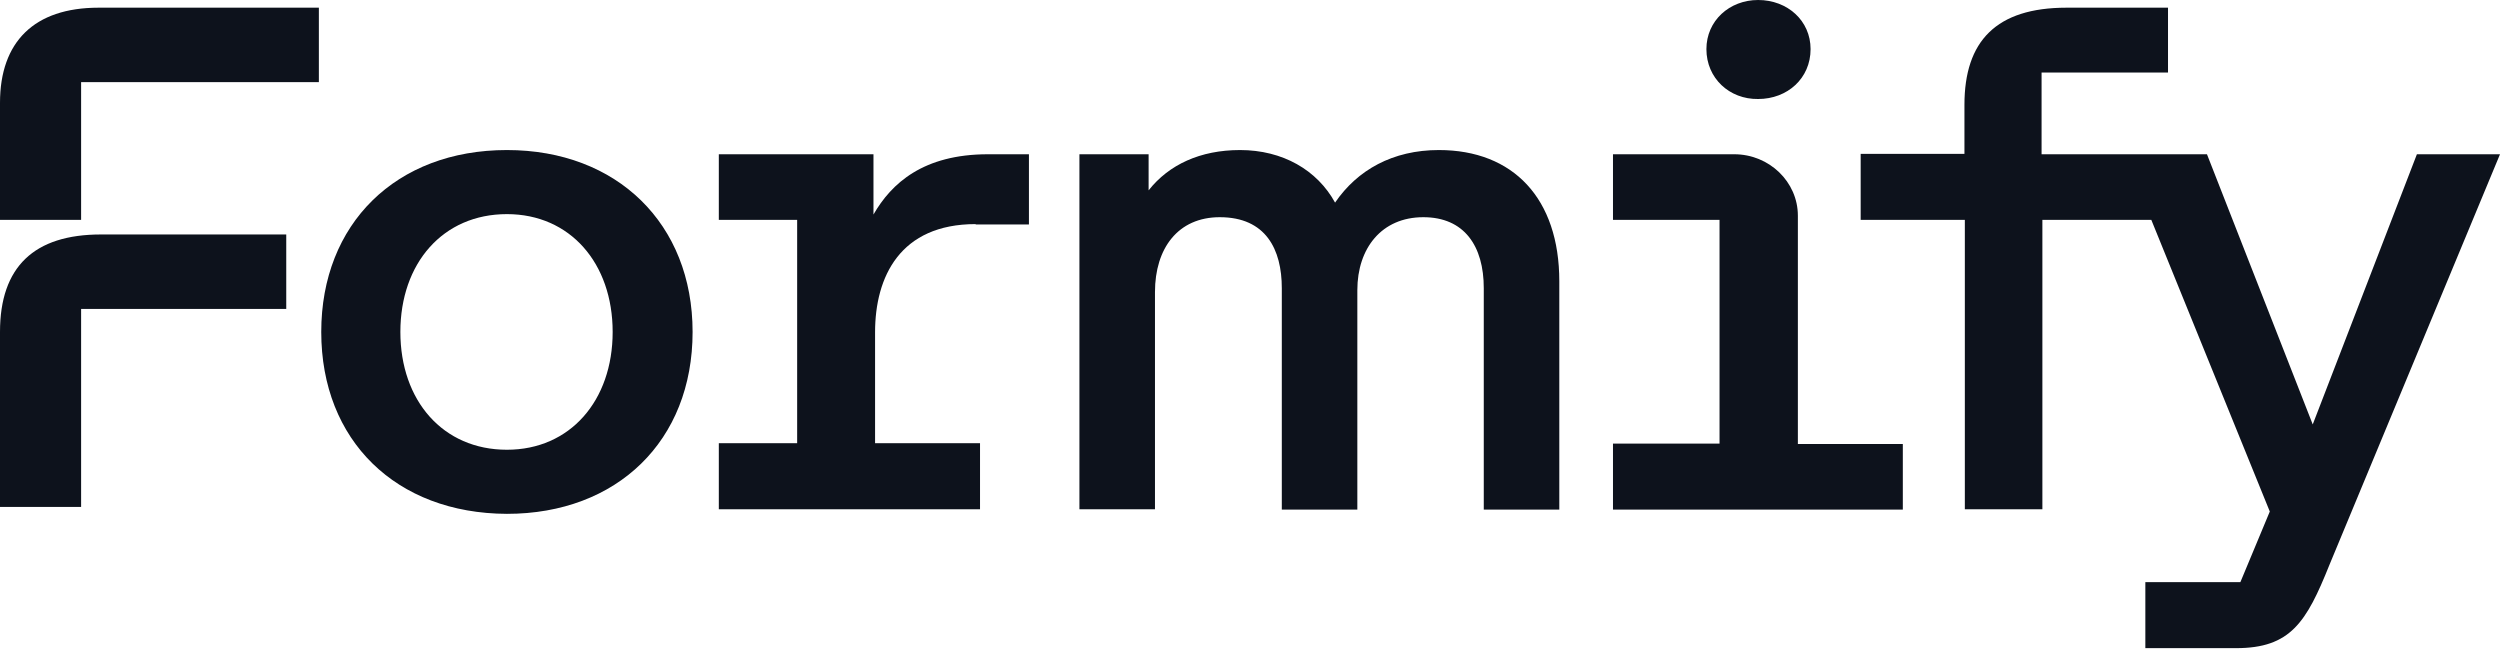
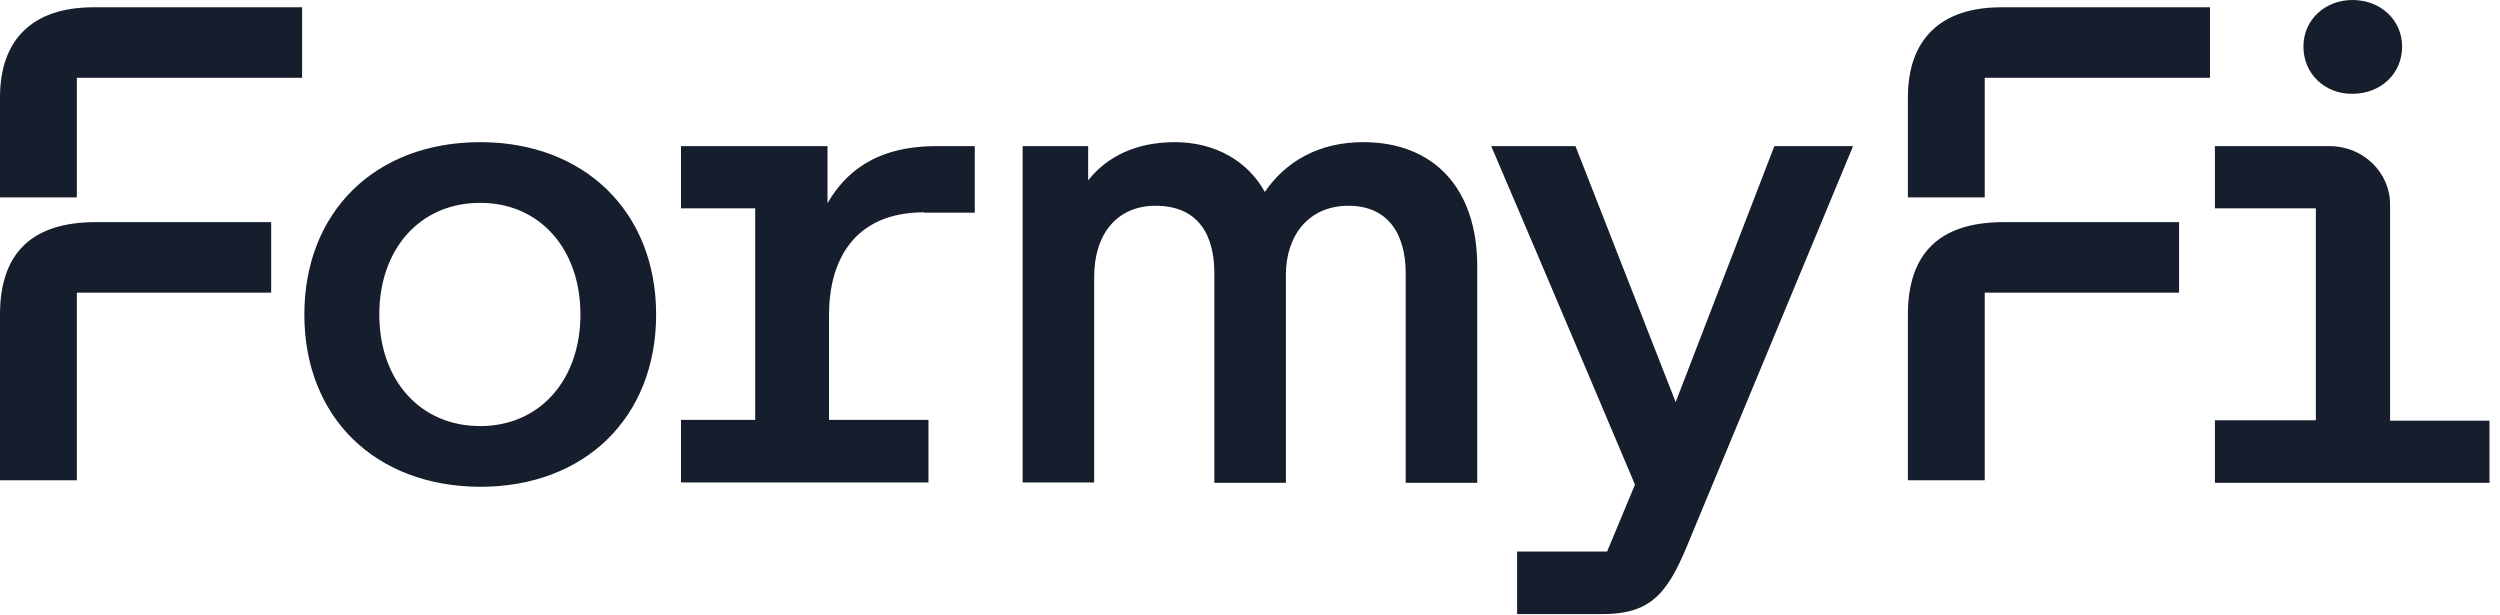
- <svg xmlns="http://www.w3.org/2000/svg" width="108" height="28" viewBox="0 0 108 28" fill="none">
-   <path d="M3.504 9.499H-0V4.443C-0 1.807 1.477 0.332 4.259 0.332H13.775V3.548H3.504V9.499Z" fill="#0D121C" />
-   <path d="M13.878 14.34C13.878 9.665 17.107 6.482 21.899 6.482C26.656 6.482 29.92 9.665 29.92 14.34C29.92 19.048 26.656 22.198 21.899 22.198C17.107 22.181 13.878 19.031 13.878 14.34ZM26.467 14.34C26.467 11.372 24.63 9.25 21.899 9.25C19.133 9.25 17.296 11.372 17.296 14.34C17.296 17.307 19.133 19.429 21.899 19.429C24.63 19.429 26.467 17.307 26.467 14.34Z" fill="#0D121C" />
-   <path d="M42.149 9.681C38.885 9.681 37.803 11.953 37.803 14.356V19.147H42.337V21.999H31.053V19.147H34.437V9.499H31.053V6.664H37.734V9.267C38.507 7.924 39.881 6.664 42.681 6.664H44.45V9.698H42.149V9.681Z" fill="#0D121C" />
-   <path d="M67.362 12.152V22.015H64.099V12.45C64.099 10.626 63.257 9.383 61.488 9.383C59.685 9.383 58.637 10.726 58.637 12.533V22.015H55.374V12.45C55.374 10.776 54.687 9.383 52.694 9.383C50.891 9.383 49.895 10.726 49.895 12.616V21.999H46.631V6.664H49.62V8.223C50.496 7.112 51.853 6.482 53.57 6.482C55.408 6.482 56.902 7.344 57.675 8.753C58.637 7.344 60.166 6.482 62.158 6.482C65.37 6.482 67.362 8.571 67.362 12.152Z" fill="#0D121C" />
-   <path d="M82.202 19.164V22.015H69.681V19.164H74.284V9.499H69.681V6.664H74.92C76.431 6.664 77.668 7.858 77.668 9.317V19.181H82.202V19.164ZM73.717 2.122C73.717 0.895 74.713 0 75.95 0C77.221 0 78.217 0.895 78.217 2.122C78.217 3.382 77.221 4.277 75.95 4.277C74.713 4.294 73.717 3.382 73.717 2.122Z" fill="#0D121C" />
-   <path d="M99.91 18.335L95.341 6.664H88.196V3.133H93.658V0.332H89.278C86.238 0.332 84.864 1.774 84.864 4.526V6.648H80.381V9.499H84.881V21.999H88.231V9.499H92.937L98.055 22.098L96.784 25.149H92.679V28H96.595C98.948 28 99.635 26.889 100.631 24.403L108 6.664H104.41L99.91 18.335Z" fill="#0D121C" />
-   <path d="M3.504 21.899H-0V14.34C-0 11.522 1.477 10.129 4.362 10.129H12.366V13.345H3.504V21.899Z" fill="#0D121C" />
+ <svg xmlns="http://www.w3.org/2000/svg" width="114" height="28" viewBox="0 0 114 28" fill="none">
+   <path fill-rule="evenodd" clip-rule="evenodd" d="M113.521 22.015V19.181H108.987V9.317C108.987 7.858 107.75 6.664 106.239 6.664H101V9.499H105.603V19.164H101V22.015H113.521ZM107.269 0C106.032 0 105.036 0.895 105.036 2.122C105.036 3.382 106.032 4.294 107.269 4.277C108.54 4.277 109.536 3.382 109.536 2.122C109.536 0.895 108.54 0 107.269 0ZM0 9H3.504V3.548H13.775V0.332H4.26C1.477 0.332 0 1.807 0 4.443V9ZM21.899 6.482C17.107 6.482 13.878 9.665 13.878 14.34C13.878 19.031 17.107 22.181 21.899 22.198C26.657 22.198 29.92 19.048 29.92 14.34C29.92 9.665 26.657 6.482 21.899 6.482ZM21.899 9.25C24.63 9.25 26.468 11.372 26.468 14.34C26.468 17.307 24.63 19.429 21.899 19.429C19.134 19.429 17.296 17.307 17.296 14.34C17.296 11.372 19.134 9.25 21.899 9.25ZM42.149 9.681C38.886 9.681 37.803 11.953 37.803 14.356V19.147H42.338V21.999H31.053V19.147H34.437V9.499H31.053V6.664H37.735V9.267C38.508 7.924 39.882 6.664 42.681 6.664H44.45V9.698H42.149V9.681ZM67.363 22.015V12.152C67.363 8.571 65.37 6.482 62.158 6.482C60.166 6.482 58.637 7.344 57.676 8.753C56.903 7.344 55.408 6.482 53.571 6.482C51.853 6.482 50.496 7.112 49.62 8.223V6.664H46.632V21.999H49.895V12.616C49.895 10.726 50.891 9.383 52.695 9.383C54.687 9.383 55.374 10.776 55.374 12.45V22.015H58.637V12.533C58.637 10.726 59.685 9.383 61.489 9.383C63.258 9.383 64.099 10.626 64.099 12.45V22.015H67.363ZM3.504 21.899H0V14.34C0 11.522 1.477 10.129 4.363 10.129H12.366V13.345H3.504V21.899ZM71.842 6.664L76.41 18.335L80.91 6.664H84.5L77.132 24.403C76.135 26.889 75.448 28 73.095 28H69.179V25.149H73.284L74.555 22.098C74.555 22.098 70.5 12.5 68 6.664H71.842ZM90.504 21.899H87V14.34C87 11.522 88.477 10.129 91.363 10.129H99.366V13.345H90.504V21.899ZM90.504 9H87V4.443C87 1.807 88.477 0.332 91.26 0.332H100.775V3.548H90.504V9Z" fill="#161E2D" />
</svg>
